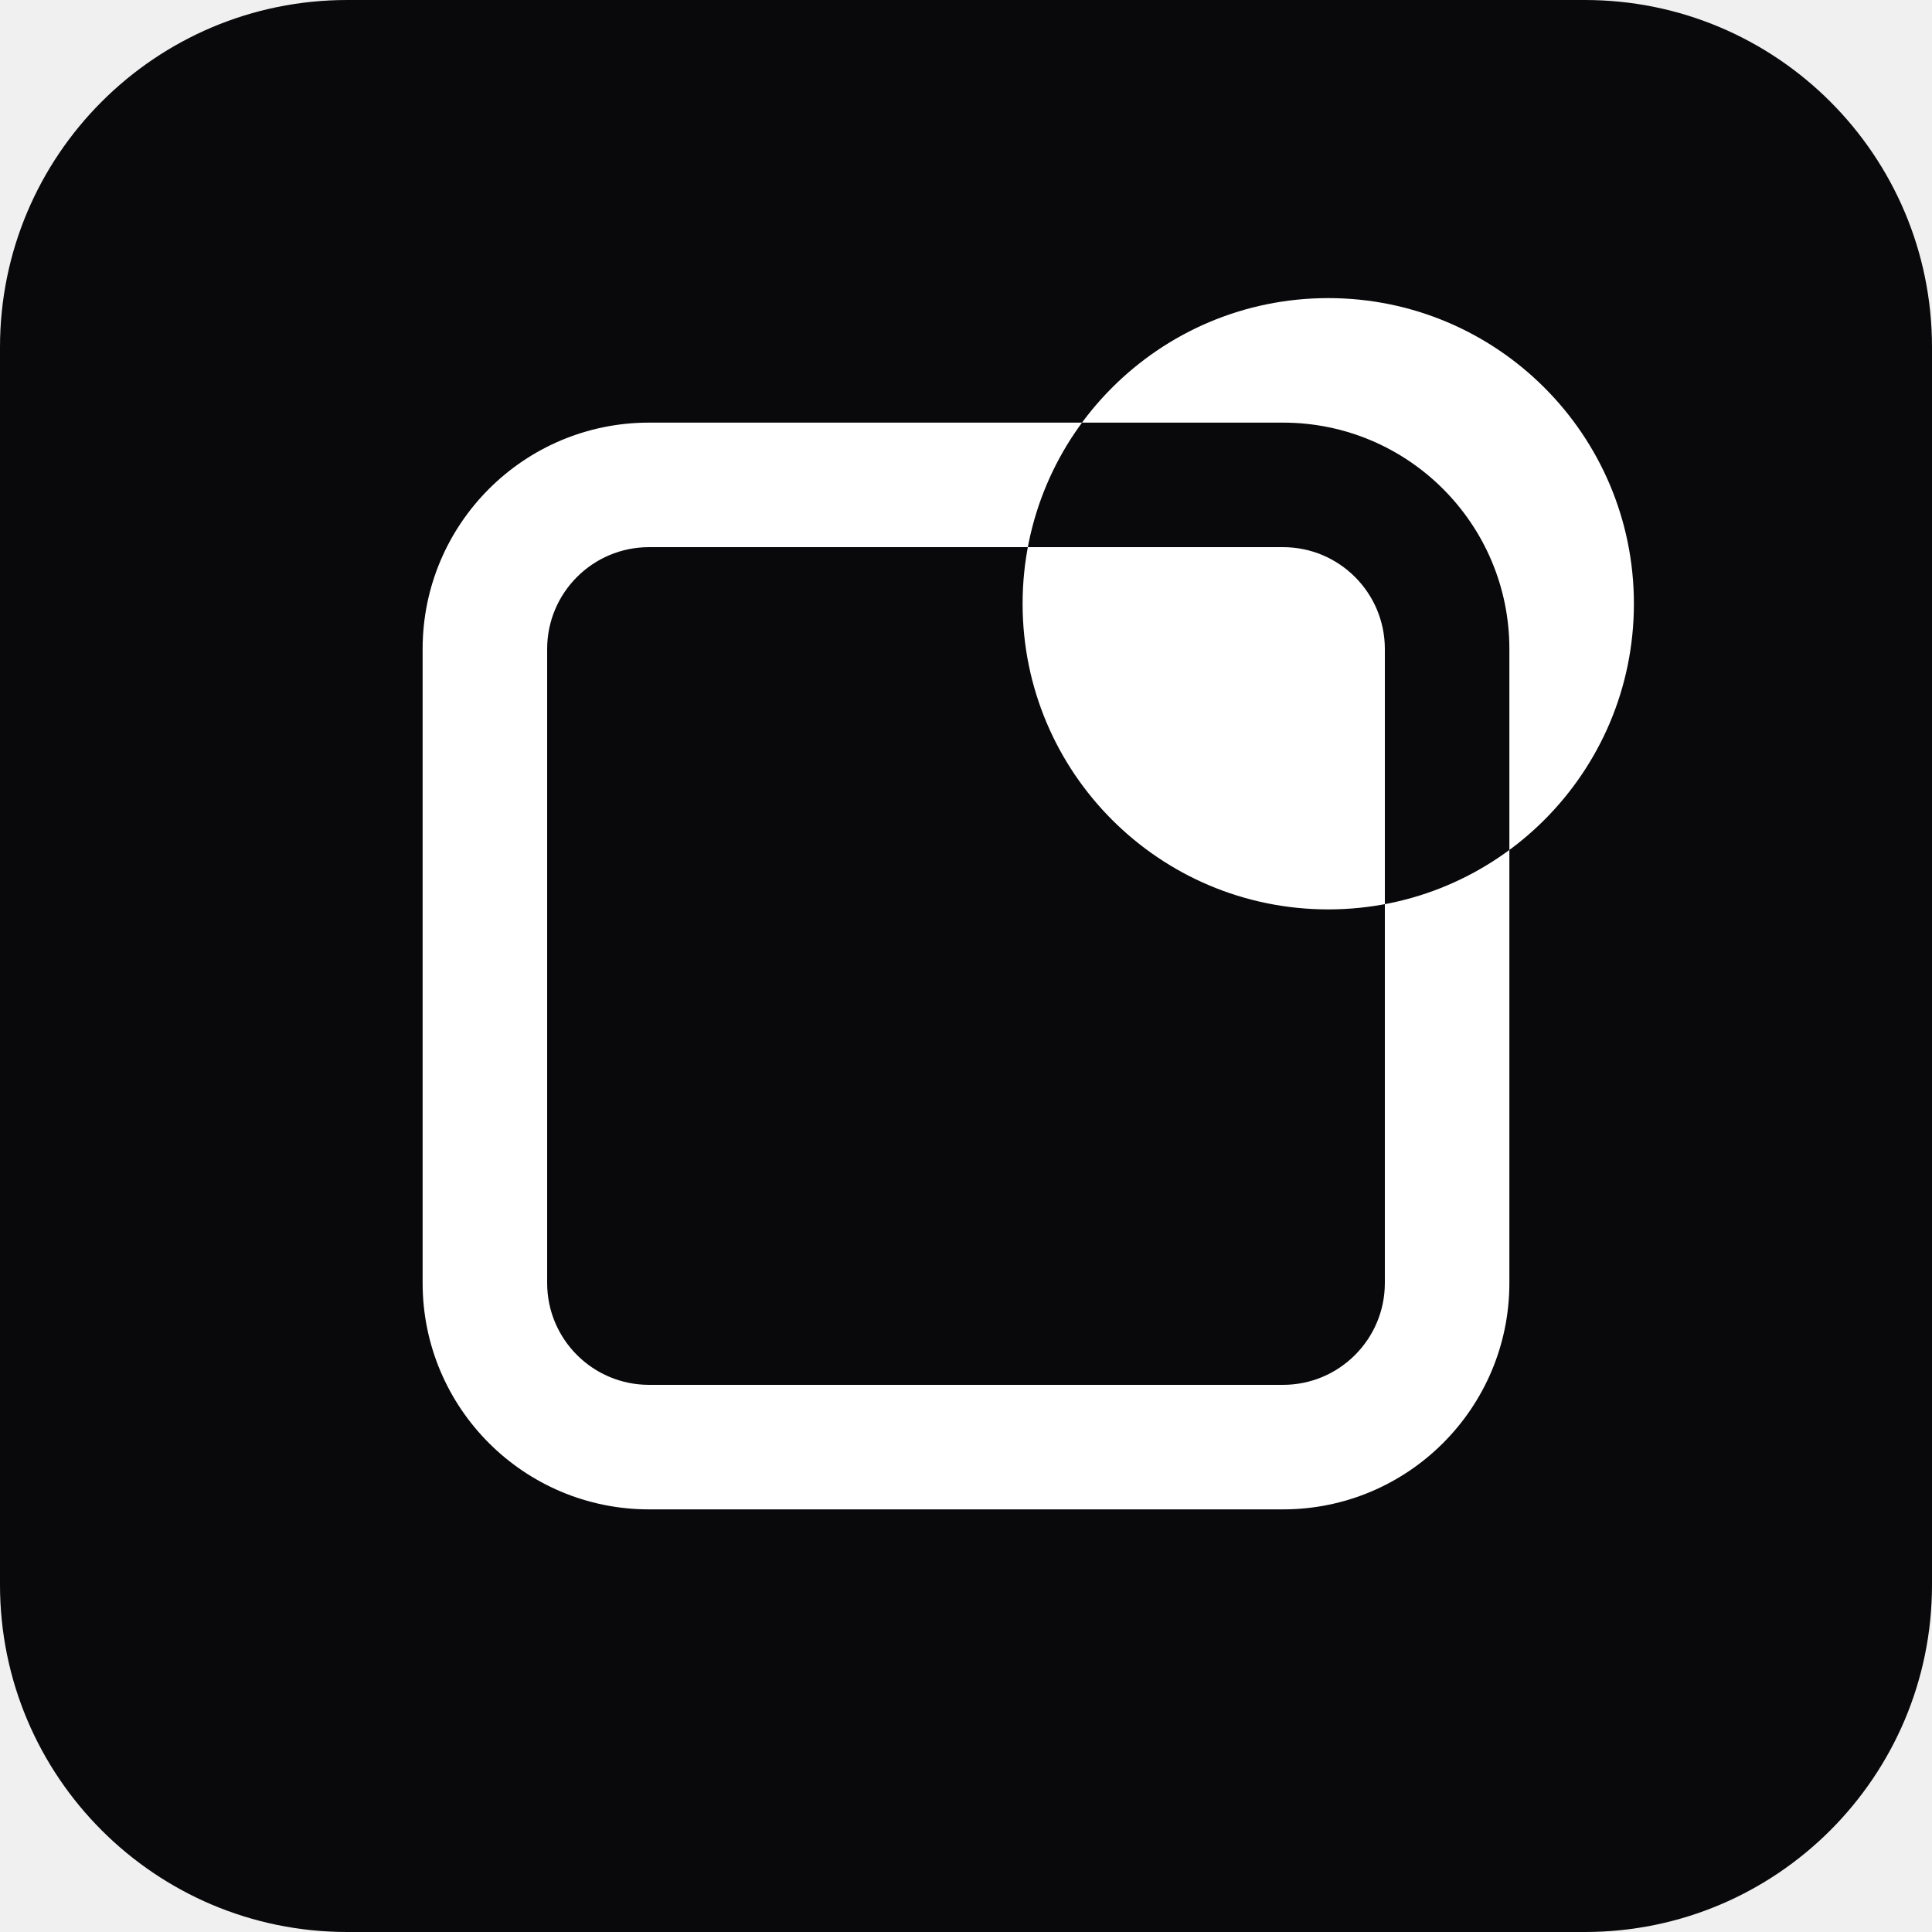
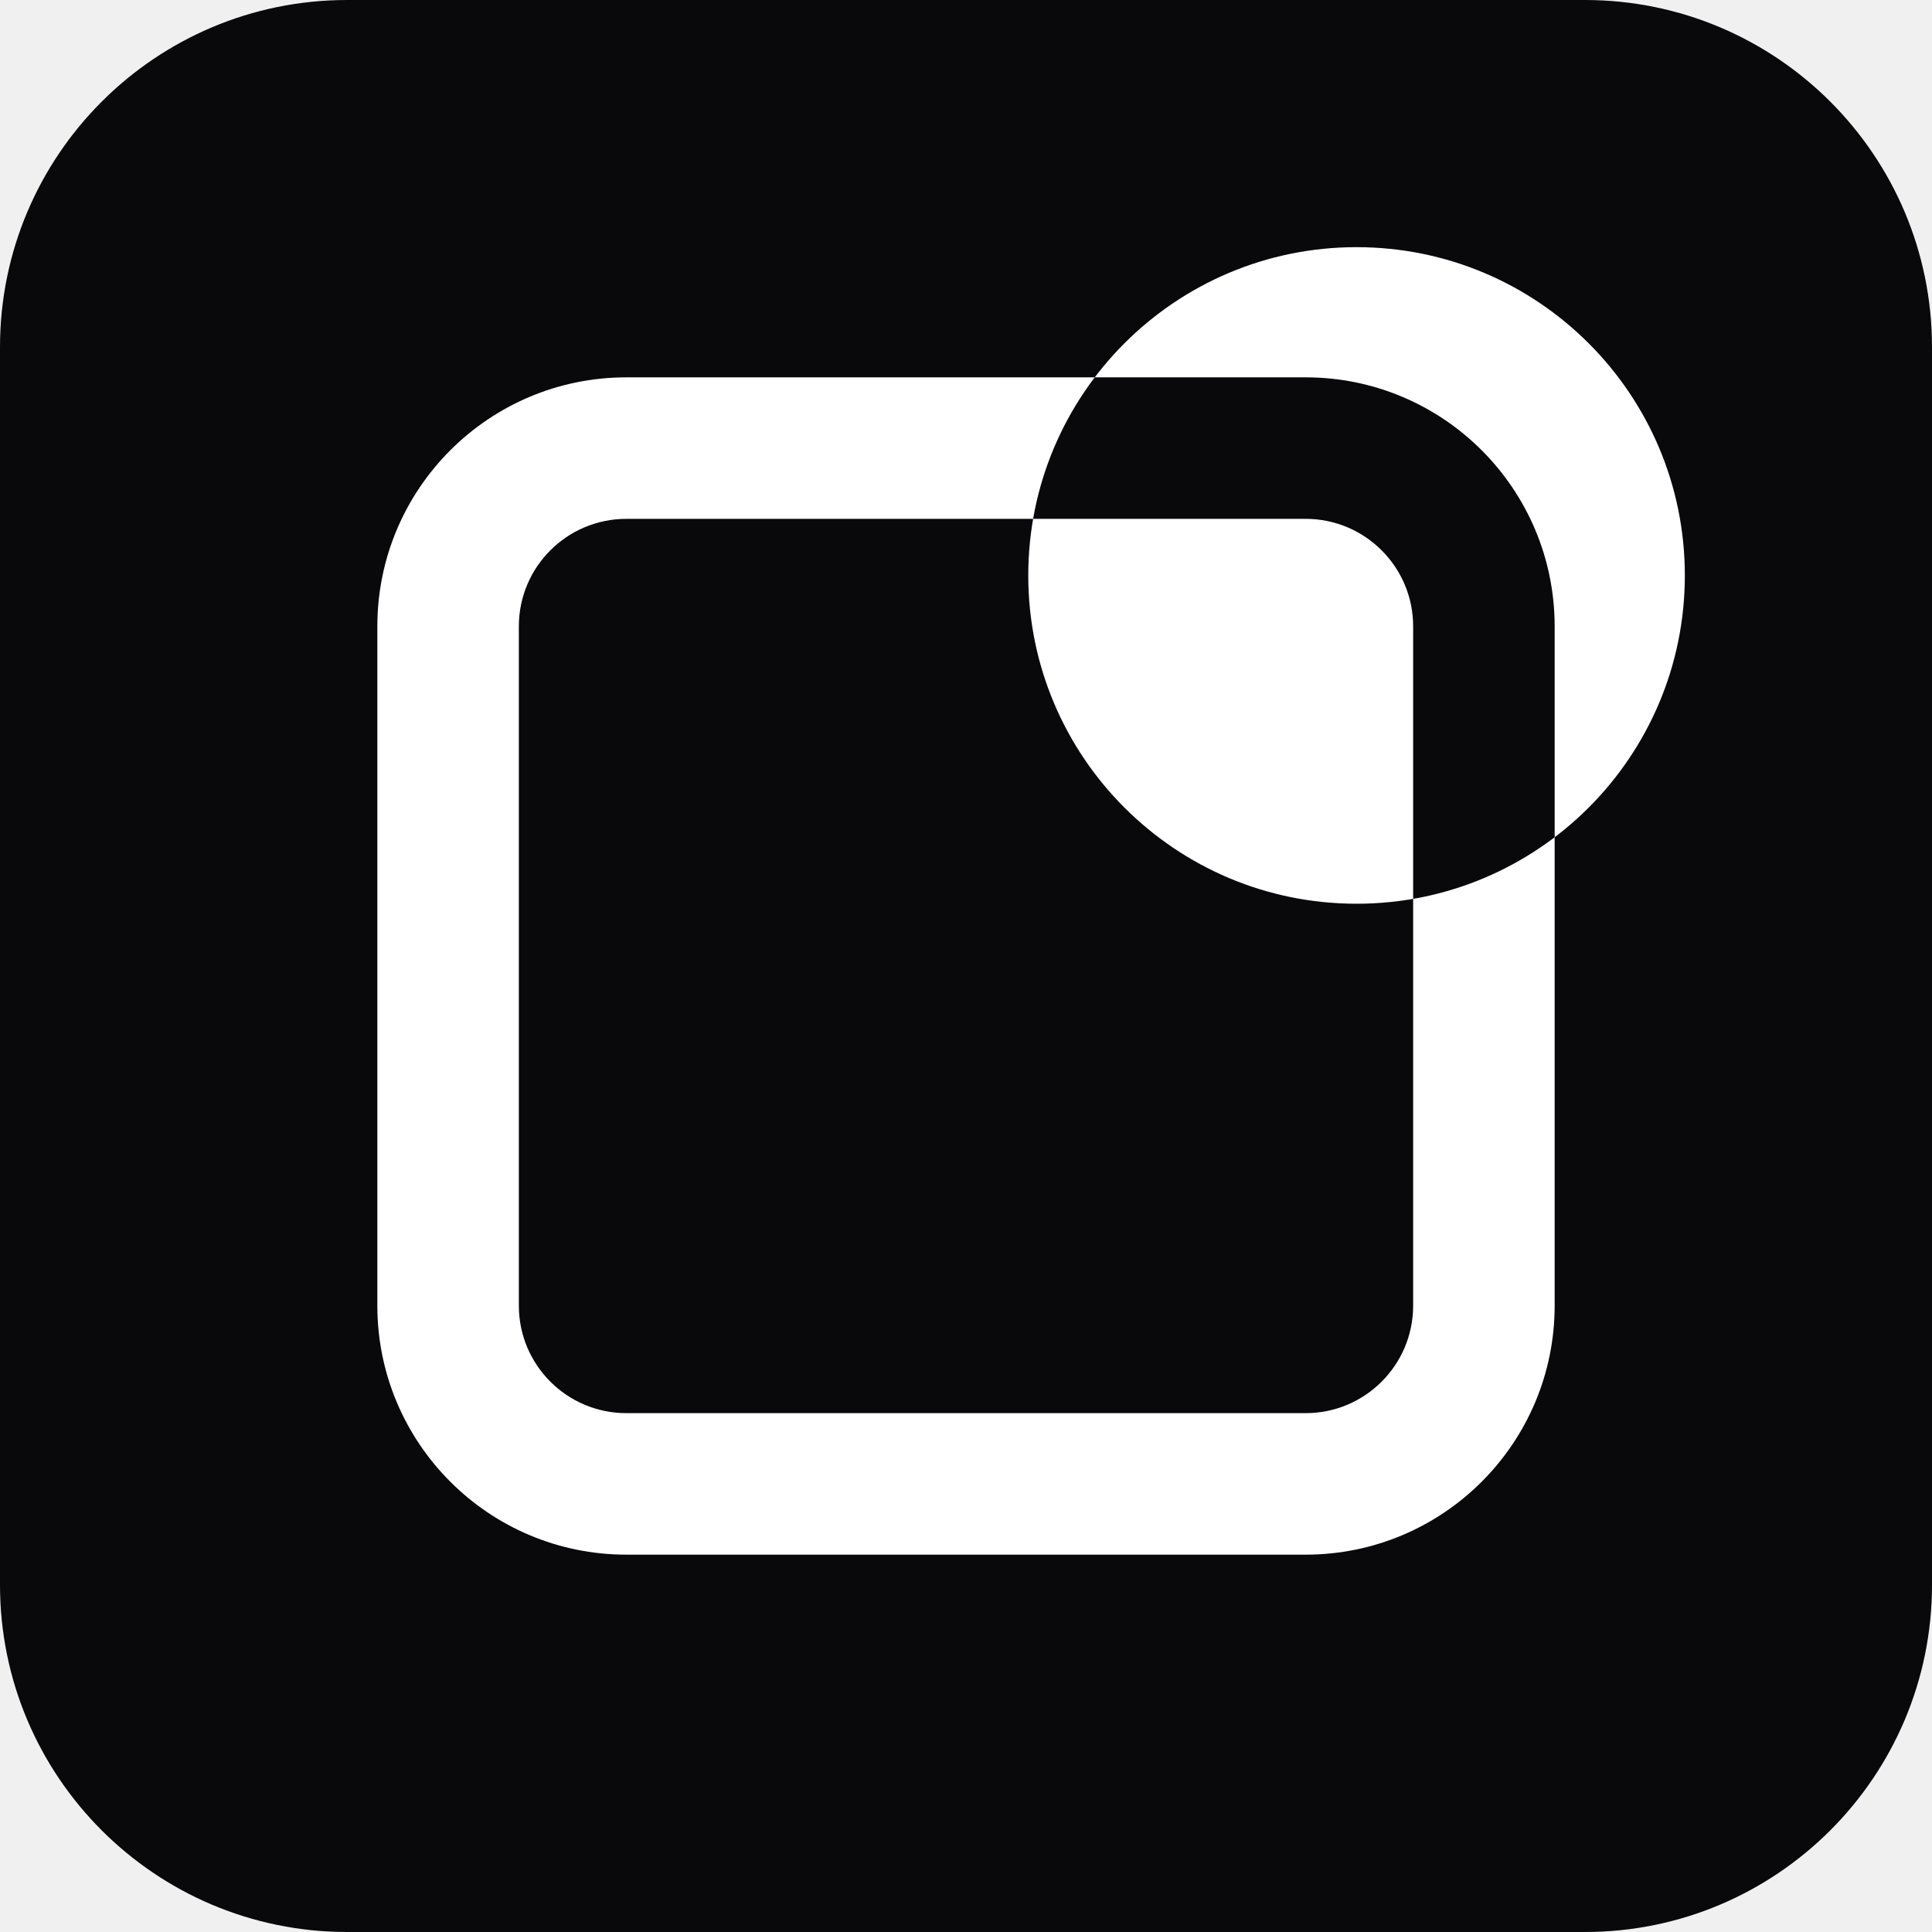
<svg xmlns="http://www.w3.org/2000/svg" width="512" height="512" viewBox="0 0 512 512">
  <rect width="512" height="512" rx="92" fill="#09090b" />
  <g transform="translate(256 256) scale(1.5) translate(-256 -256)">
-     <path fill="#ffffff" fill-rule="evenodd" d="M200,160 H312 A40,40 0 0,1 352,200 V312 A40,40 0 0,1 312,352 H200 A40,40 0 0,1 160,312 V200 A40,40 0 0,1 200,160 Z M200,182 H312 A18,18 0 0,1 330,200 V312 A18,18 0 0,1 312,330 H200 A18,18 0 0,1 182,312 V200 A18,18 0 0,1 200,182 Z M320,138 A54,54 0 1,1 320,246 A54,54 0 1,1 320,138 Z" />
+     <path fill="#ffffff" fill-rule="evenodd" d="M196,152 H316 A44,44 0 0,1 360,196 V316 A44,44 0 0,1 316,360 H196 A44,44 0 0,1 152,316 V196 A44,44 0 0,1 196,152 Z M196,177 H316 A19,19 0 0,1 335,196 V316 A19,19 0 0,1 316,335 H196 A19,19 0 0,1 177,316 V196 A19,19 0 0,1 196,177 Z M325,129 A58,58 0 1,1 325,245 A58,58 0 1,1 325,129 Z" />
  </g>
</svg>
